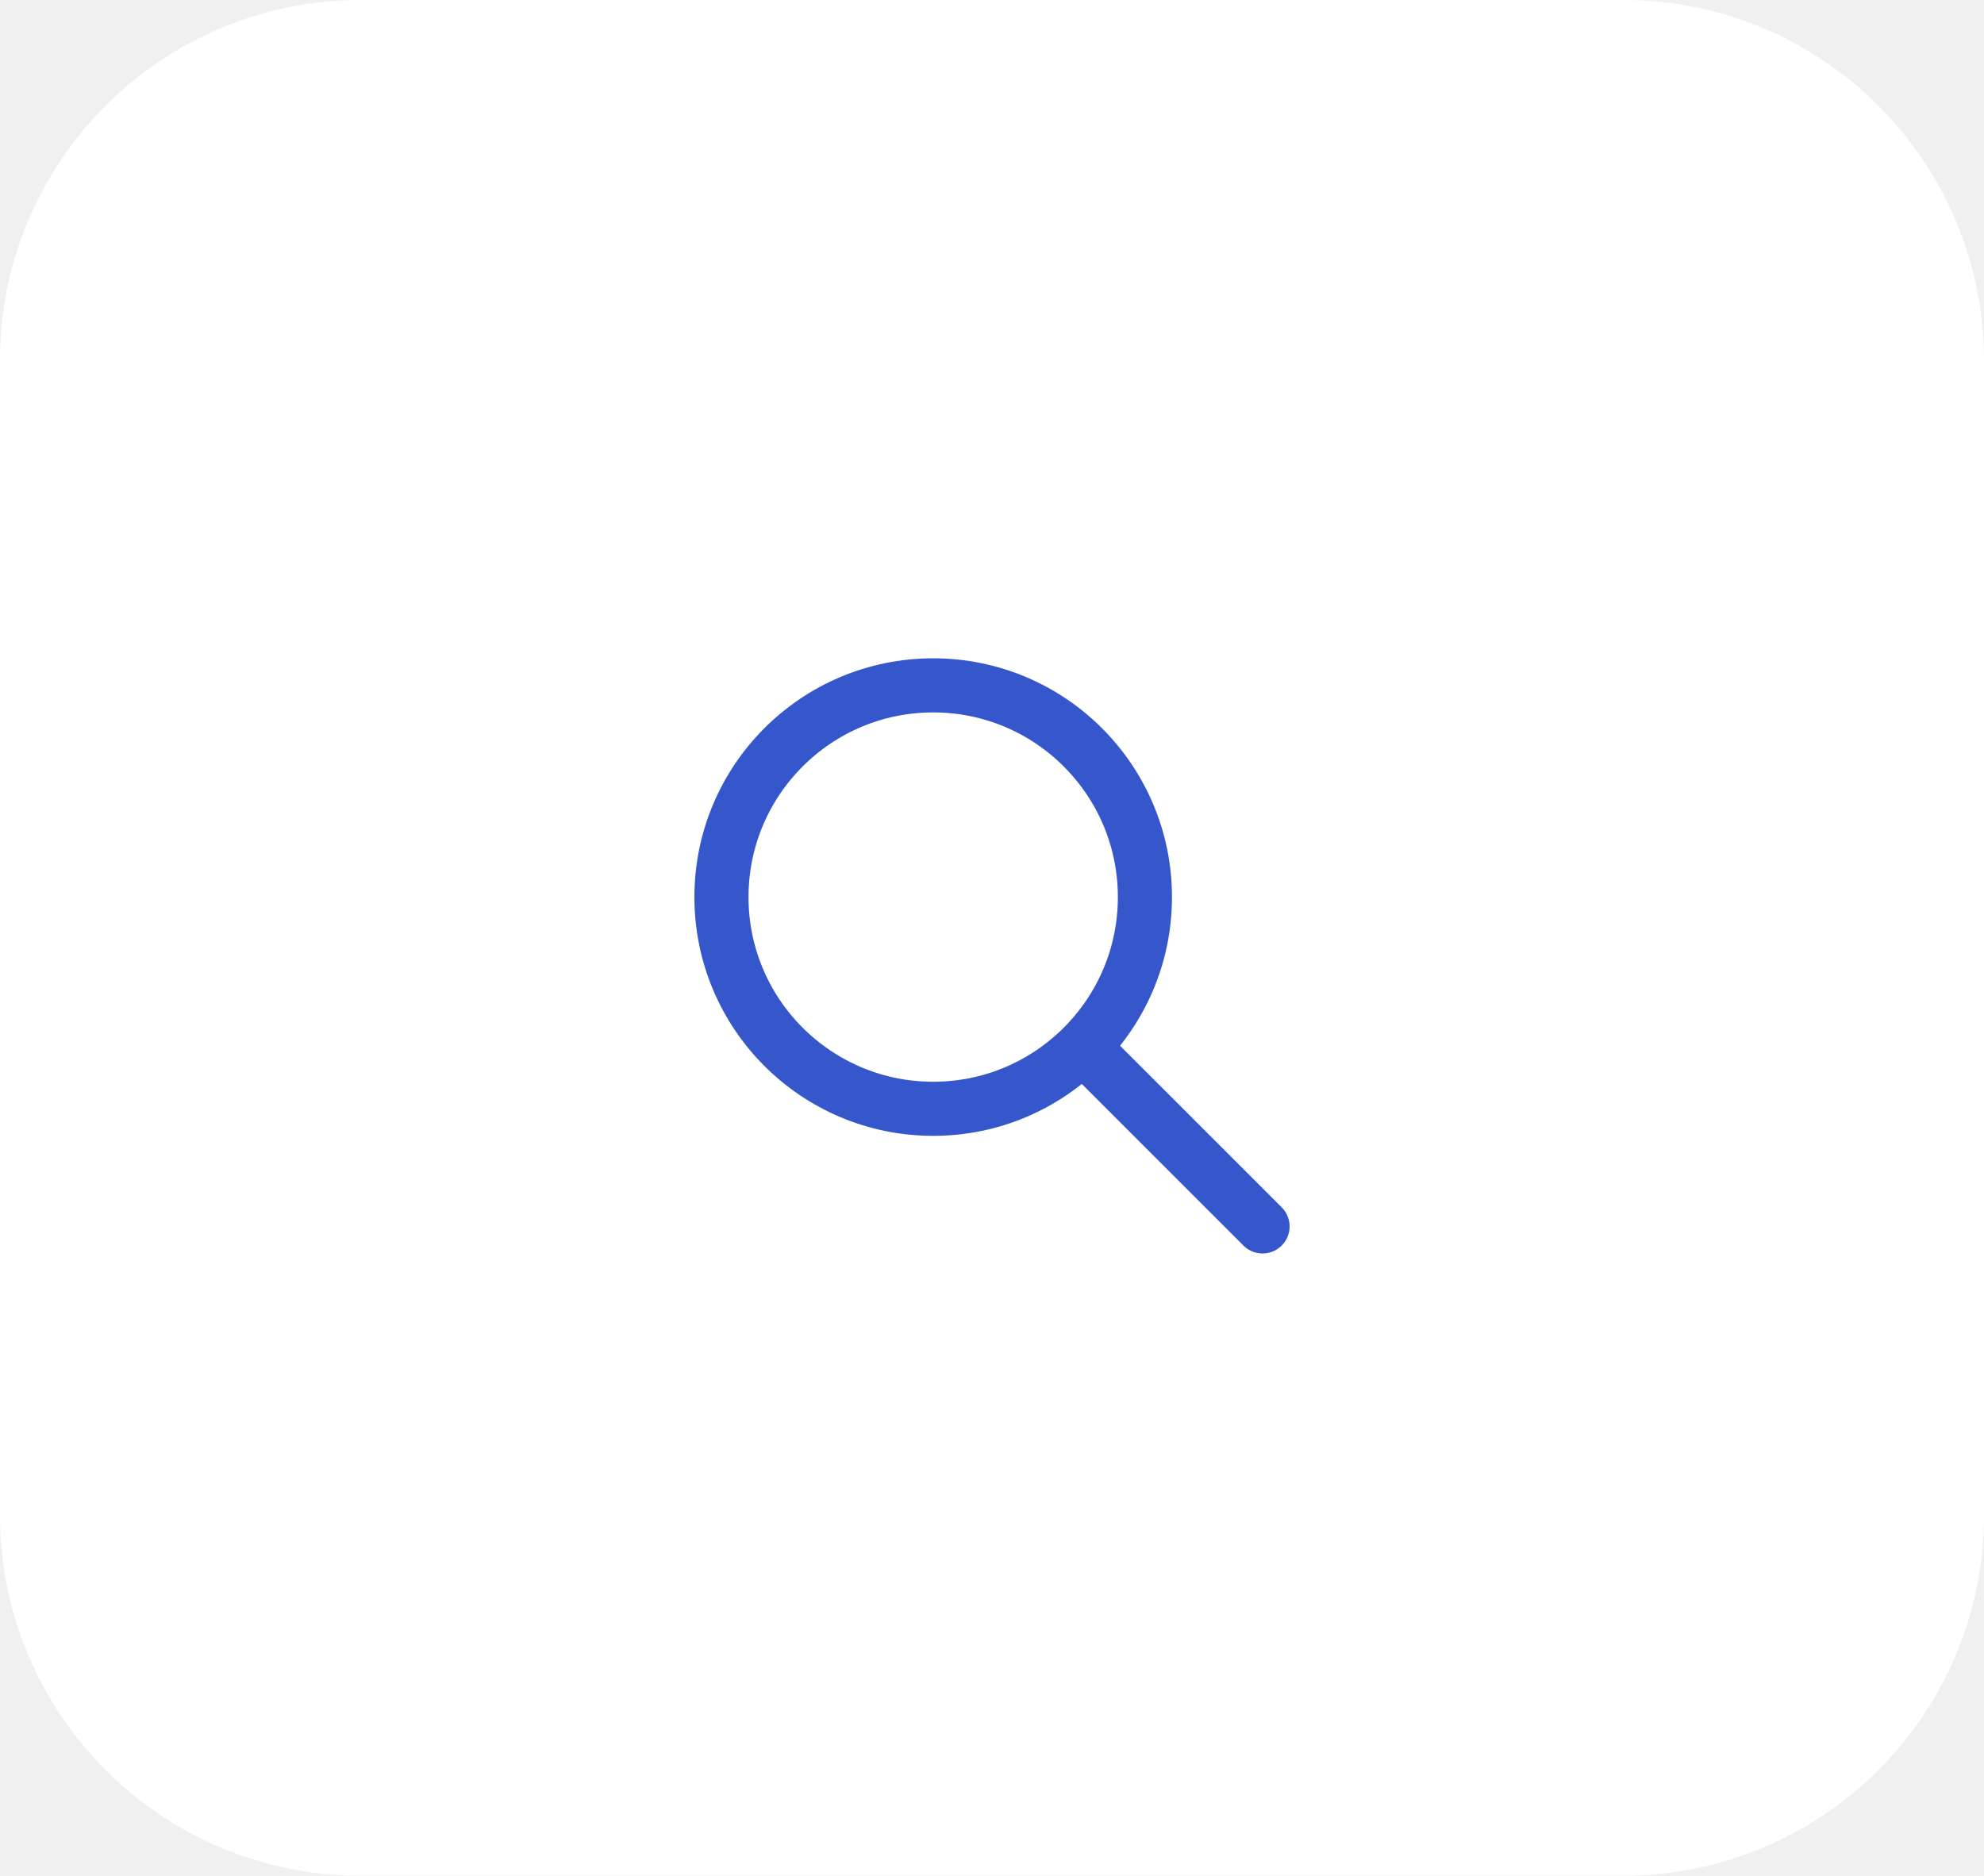
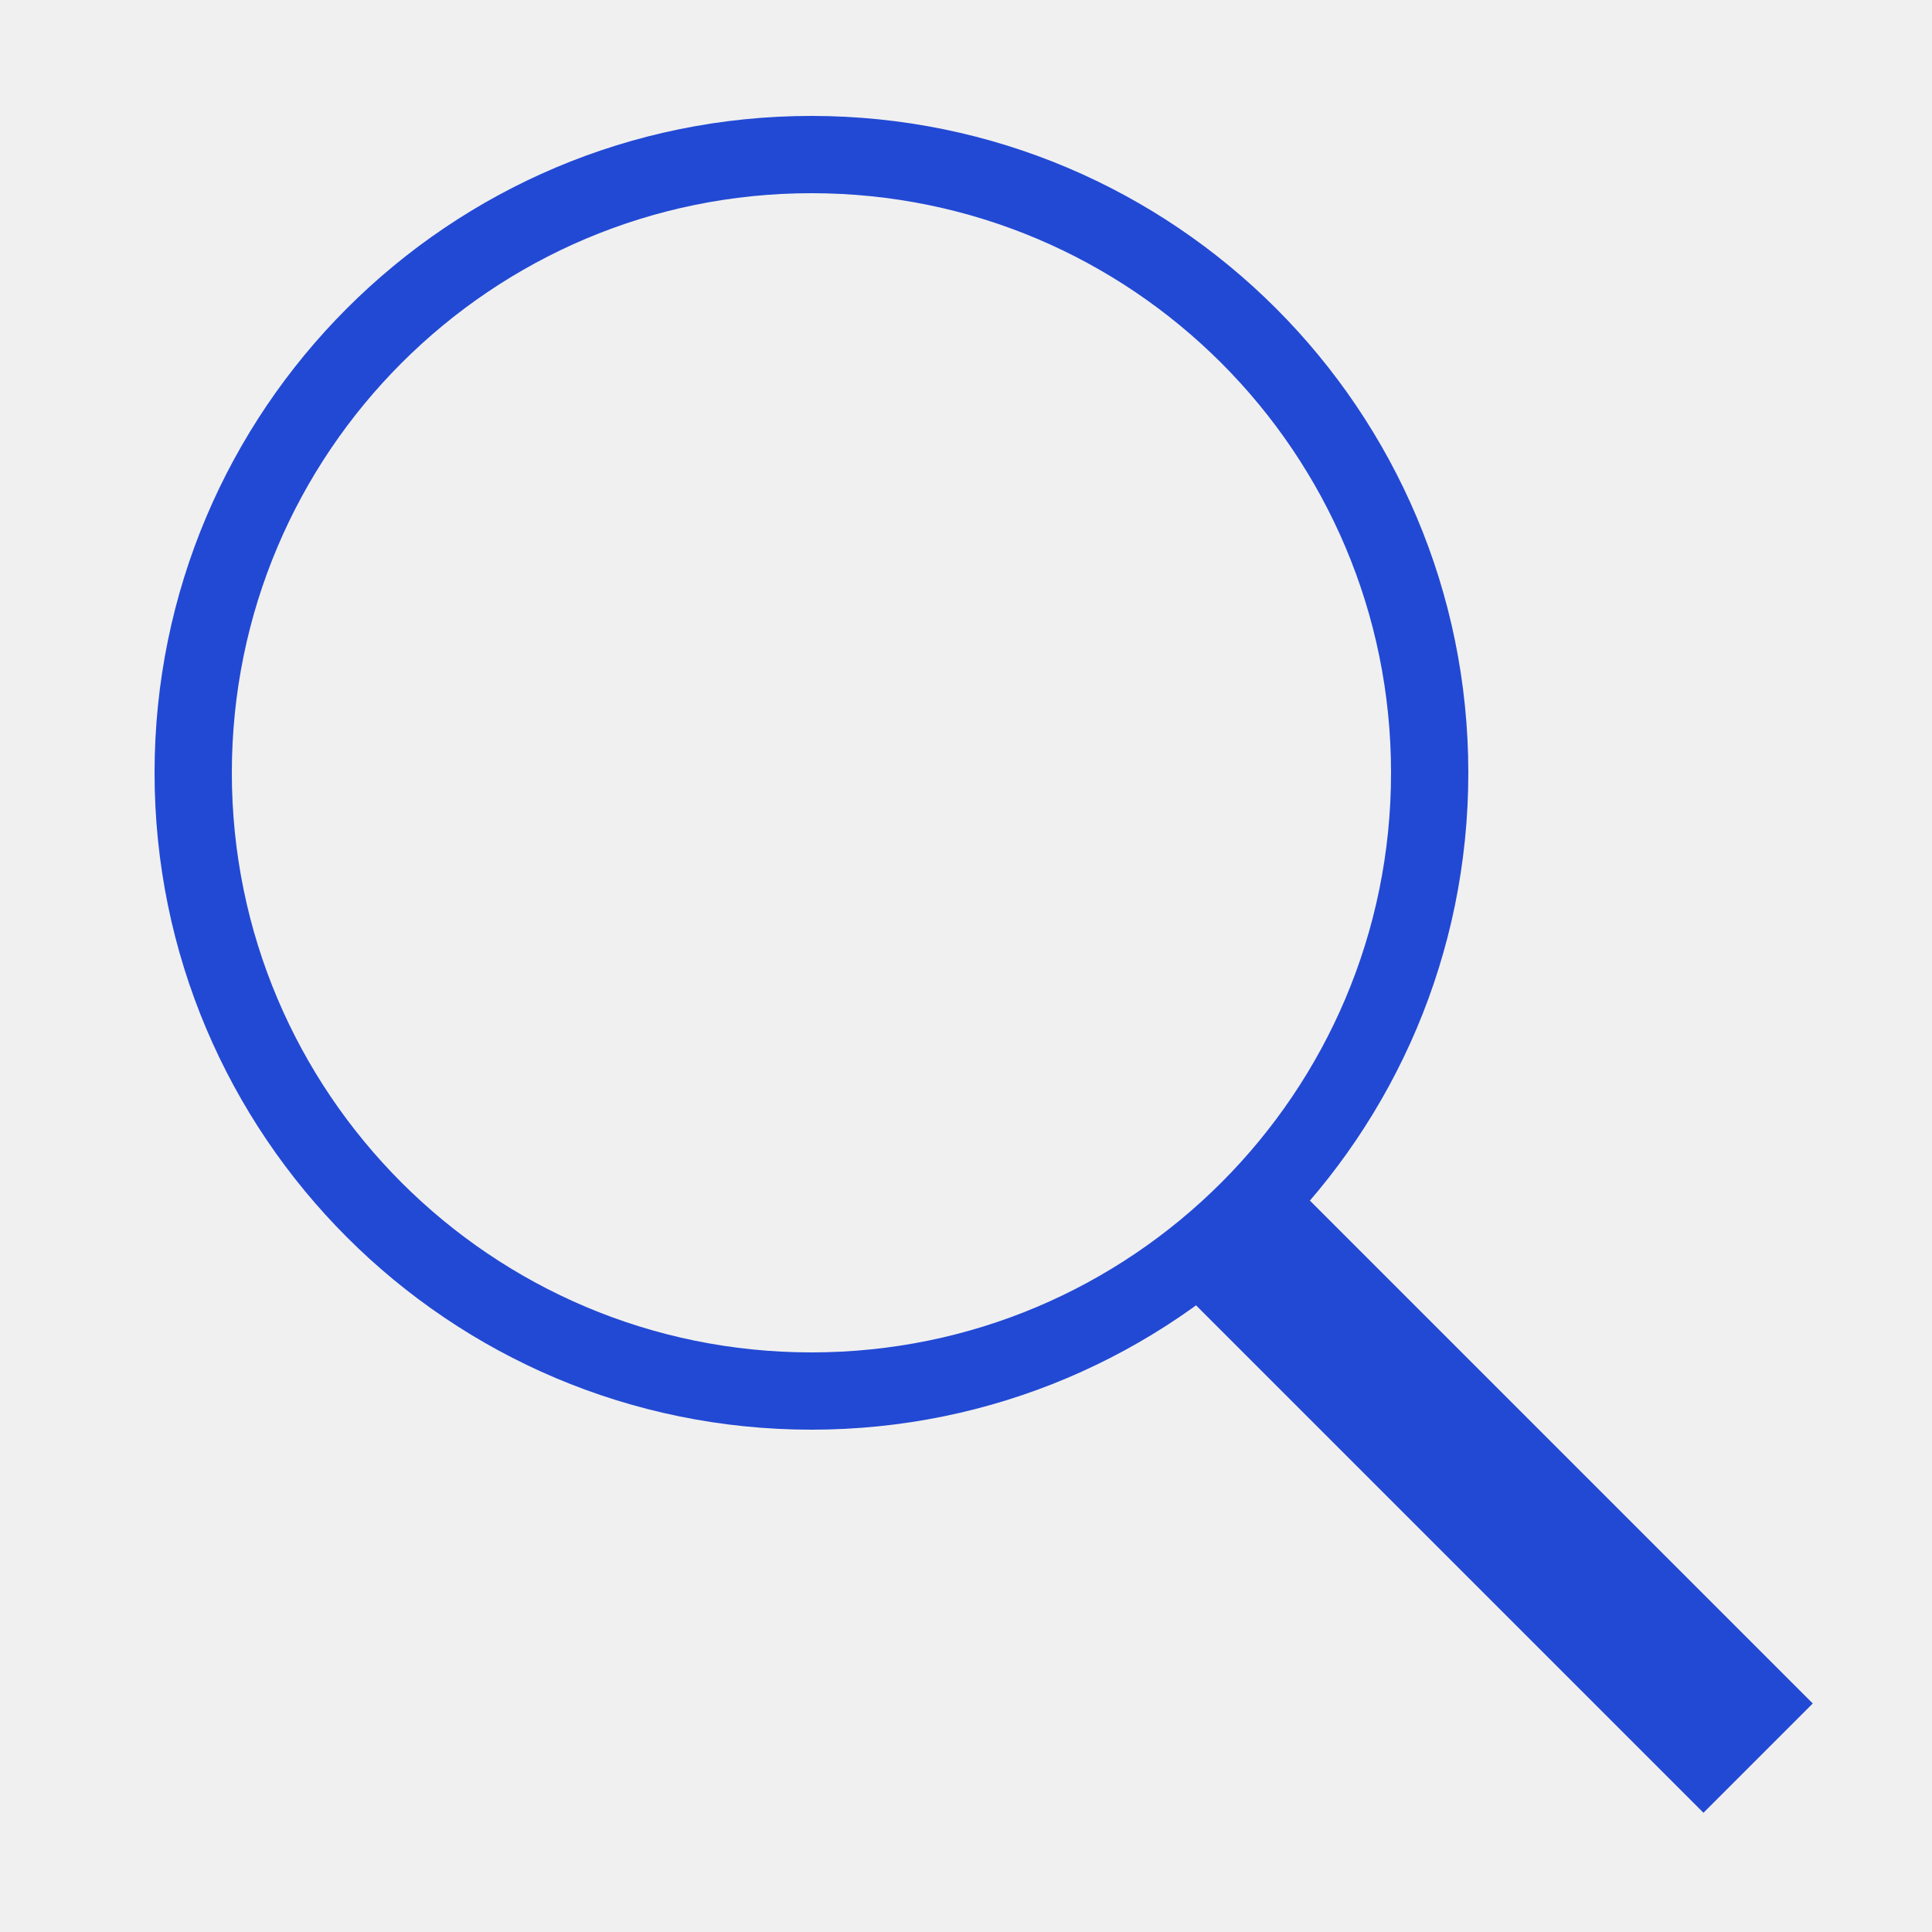
- <svg xmlns="http://www.w3.org/2000/svg" width="55" height="52" viewBox="0 0 55 52" fill="none">
-   <g id="ÐÐ¾Ð¸ÑÐº">
-     <rect id="Rectangle 3" x="0.5" y="0.5" width="54" height="51" rx="9.5" fill="white" stroke="white" />
-     <path id="Vector" d="M30.109 29.109L35 34M31.739 24.87C31.739 28.111 29.111 30.739 25.87 30.739C22.628 30.739 20 28.111 20 24.87C20 21.628 22.628 19 25.87 19C29.111 19 31.739 21.628 31.739 24.87Z" stroke="#3657CB" stroke-width="1.5" stroke-linecap="round" />
-   </g>
+ <svg xmlns="http://www.w3.org/2000/svg" viewBox="0 0 50 50" xml:space="preserve">
+   <path fill="none" d="M0 0h50v50H0z" />
+   <circle cx="21" cy="20" fill="none" r="16" stroke="#2249d4" stroke-linecap="round" stroke-miterlimit="10" stroke-width="2" class="stroke-000000" />
+   <path fill="none" stroke="#2249d4" stroke-miterlimit="10" stroke-width="4" d="M32.229 32.229 45.5 45.5" class="stroke-000000" />
</svg>
